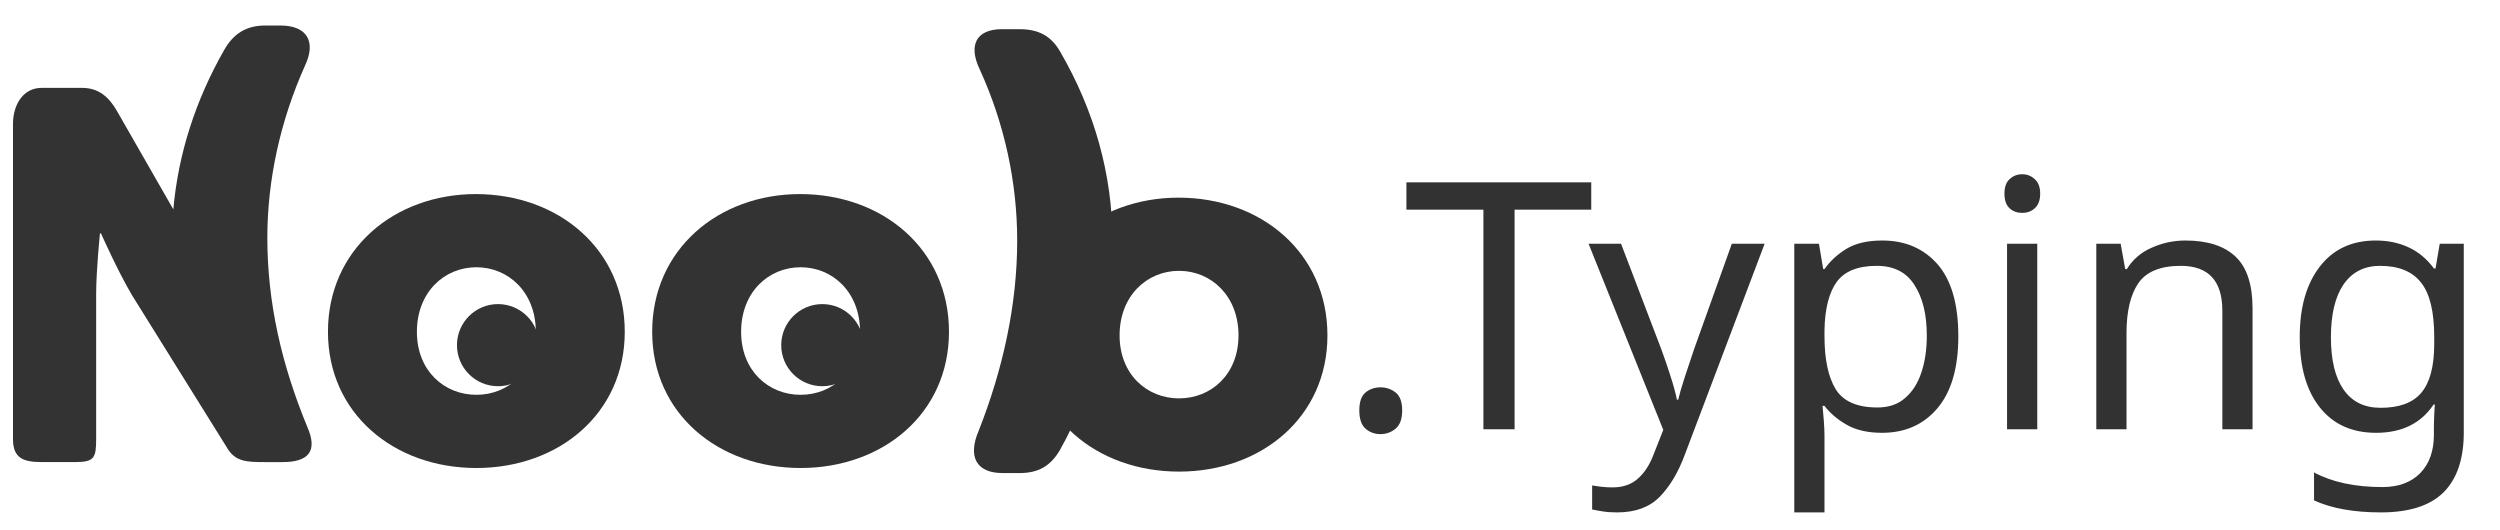
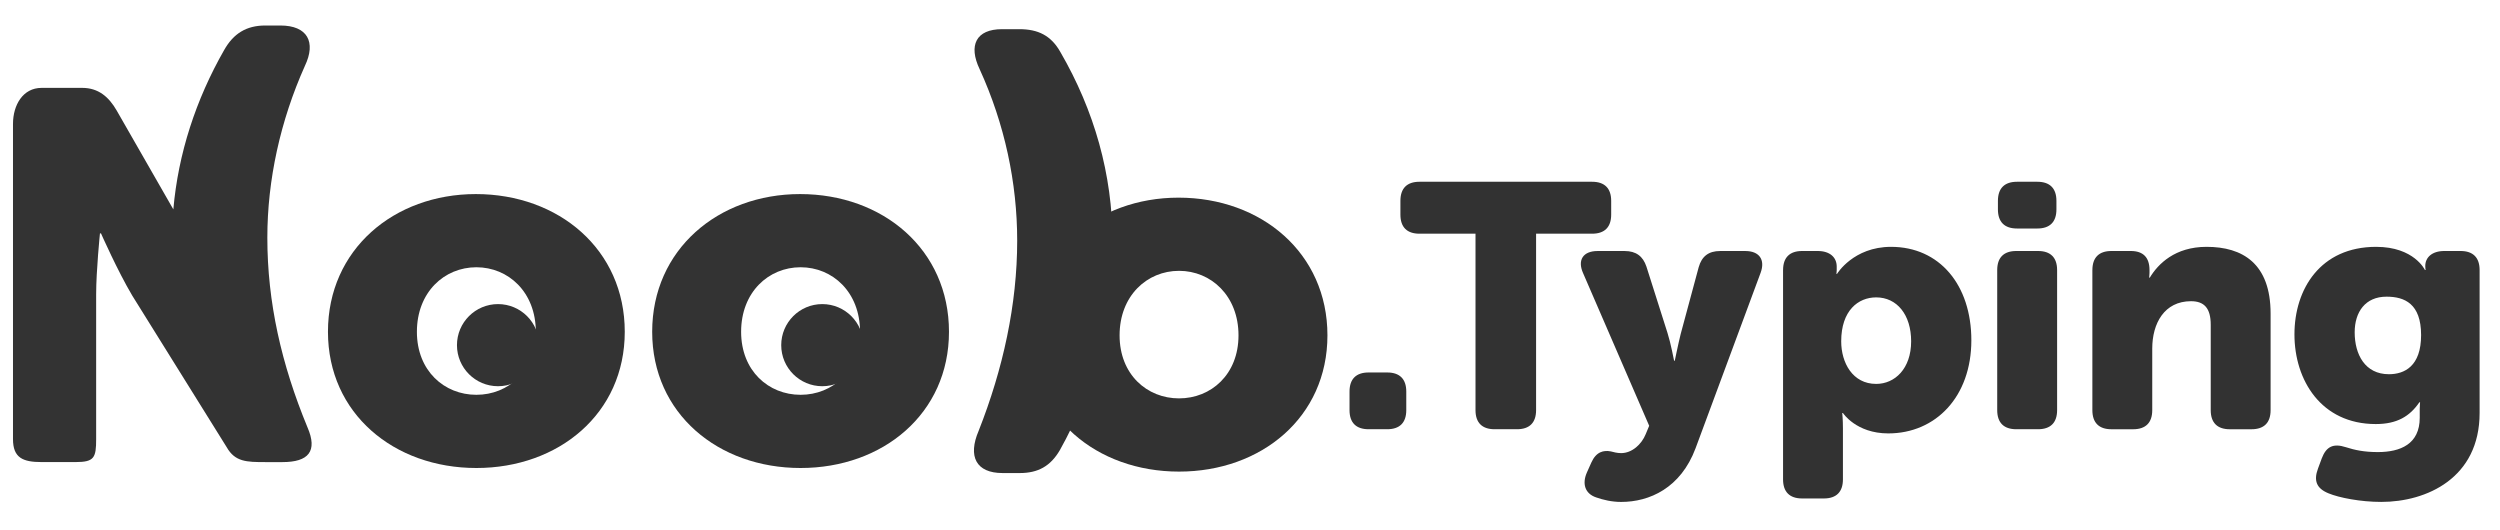
<svg xmlns="http://www.w3.org/2000/svg" version="1.1" id="Layer_1" x="0px" y="0px" width="120.25px" height="25.453px" viewBox="0 0 120.25 25.453" enable-background="new 0 0 120.25 25.453" xml:space="preserve">
  <g display="none">
    <text transform="matrix(1 0 0 1 0 21.7686)" display="inline" fill="#464646" font-family="'MuseoSansRounded-900'" font-size="25.354">Noob</text>
    <text transform="matrix(1 0 0 1 66.7549 21.5713)" display="inline" fill="#464646" font-family="'MuseoSansRounded-1000'" font-size="15.329">.Typing</text>
  </g>
  <g>
-     <text transform="matrix(1 0 0 1 64.1797 20.6465)" fill="#323232" font-family="'MuseoSansRounded-900'" font-size="16.642">.Typing</text>
+     <g enable-background="new    ">
+       <path fill="#323232" d="M64.912,18.832c0-0.6,0.316-0.916,0.916-0.916h0.898c0.6,0,0.916,0.316,0.916,0.916v0.898    c0,0.6-0.316,0.916-0.916,0.916h-0.898c-0.6,0-0.916-0.316-0.916-0.916V18.832z" />
+       <path fill="#323232" d="M70.971,11.241h-2.696c-0.6,0-0.915-0.316-0.915-0.916V9.659c0-0.6,0.315-0.916,0.915-0.916h8.307    c0.6,0,0.916,0.316,0.916,0.916v0.666c0,0.6-0.316,0.916-0.916,0.916h-2.696v8.489c0,0.6-0.316,0.916-0.916,0.916h-1.082    c-0.6,0-0.916-0.316-0.916-0.916V11.241z" />
+       <path fill="#323232" d="M77.478,21.712c0.134,0.033,0.3,0.083,0.499,0.083c0.517,0,0.982-0.416,1.183-0.915l0.166-0.399    l-3.179-7.342c-0.283-0.633,0-1.065,0.698-1.065h1.299c0.55,0,0.882,0.25,1.049,0.749l1.015,3.196    c0.15,0.466,0.316,1.332,0.316,1.332h0.033c0,0,0.167-0.816,0.283-1.282l0.866-3.213c0.149-0.532,0.483-0.782,1.032-0.782h1.215    c0.666,0,0.966,0.416,0.732,1.049l-3.129,8.44c-0.717,1.914-2.215,2.58-3.58,2.58c-0.449,0-0.865-0.1-1.198-0.217    c-0.55-0.183-0.683-0.666-0.449-1.198l0.216-0.483C76.778,21.729,77.128,21.646,77.478,21.712z" />
+       <path fill="#323232" d="M85.766,12.988c0-0.599,0.316-0.915,0.916-0.915h0.748c0.6,0,0.916,0.316,0.916,0.749v0.183    c0,0.084-0.017,0.167-0.017,0.167h0.033c0,0,0.782-1.299,2.597-1.299c2.331,0,3.863,1.831,3.863,4.495    c0,2.714-1.715,4.479-3.996,4.479c-1.548,0-2.181-0.982-2.181-0.982h-0.033c0,0,0.033,0.3,0.033,0.732v2.464    c0,0.599-0.316,0.915-0.915,0.915h-1.049c-0.6,0-0.916-0.316-0.916-0.915V12.988z M90.244,18.466c0.898,0,1.682-0.732,1.682-2.048    c0-1.282-0.684-2.114-1.682-2.114c-0.866,0-1.682,0.633-1.682,2.114C88.562,17.45,89.111,18.466,90.244,18.466z" />
+       <path fill="#323232" d="M96.066,12.988c0-0.599,0.316-0.915,0.916-0.915h1.049c0.6,0,0.916,0.316,0.916,0.915v6.742    c0,0.6-0.316,0.916-0.916,0.916h-1.049c-0.6,0-0.916-0.316-0.916-0.916V12.988z M96.1,10.075V9.659c0-0.6,0.316-0.916,0.916-0.916    h0.982c0.6,0,0.916,0.316,0.916,0.916v0.416c0,0.6-0.316,0.916-0.916,0.916h-0.982C96.416,10.991,96.1,10.675,96.1,10.075z" />
+       <path fill="#323232" d="M100.644,12.988c0-0.599,0.316-0.915,0.915-0.915h0.933c0.6,0,0.899,0.316,0.899,0.915v0.15    c0,0.083-0.018,0.216-0.018,0.216h0.033c0.4-0.665,1.216-1.481,2.73-1.481c1.731,0,3.08,0.8,3.08,3.213v4.645    c0,0.6-0.316,0.916-0.916,0.916h-1.049c-0.599,0-0.915-0.316-0.915-0.916v-4.111c0-0.799-0.316-1.132-0.949-1.132    c-1.282,0-1.864,1.065-1.864,2.28v2.963c0,0.6-0.316,0.916-0.916,0.916h-1.049c-0.599,0-0.915-0.316-0.915-0.916V12.988z" />
+       <path fill="#323232" d="M112.843,21.512c0.417,0.134,0.866,0.233,1.532,0.233c1.082,0,2.014-0.383,2.014-1.648v-0.433    c0-0.1,0.017-0.316,0.017-0.316h-0.033c-0.466,0.683-1.082,1.049-2.098,1.049c-2.63,0-3.912-2.114-3.912-4.312    c0-2.181,1.249-4.212,3.929-4.212c1.832,0,2.348,1.115,2.348,1.115h0.033c0,0-0.017-0.066-0.017-0.166v-0.033    c0-0.399,0.316-0.716,0.915-0.716h0.783c0.6,0,0.915,0.316,0.915,0.915v6.876c0,3.13-2.547,4.278-4.728,4.278    c-0.999,0-2.031-0.2-2.547-0.416c-0.566-0.233-0.716-0.6-0.5-1.183l0.184-0.499C111.895,21.479,112.227,21.312,112.843,21.512z     M116.455,16.118c0-1.515-0.799-1.848-1.664-1.848c-1.016,0-1.531,0.732-1.531,1.715c0,1.065,0.498,2.015,1.647,2.015    C115.656,18,116.455,17.616,116.455,16.118z" />
+     </g>
    <g>
      <path fill="#333333" d="M22.888,9.335c3.985,0,7.163,2.664,7.163,6.624c0,3.936-3.178,6.552-7.138,6.552s-7.138-2.616-7.138-6.552    C15.774,11.999,18.953,9.335,22.888,9.335z M22.913,18.99c1.54,0,2.86-1.149,2.86-3.031c0-1.907-1.32-3.104-2.86-3.104    s-2.86,1.197-2.86,3.104C20.052,17.841,21.373,18.99,22.913,18.99z" />
      <circle fill="#333333" cx="23.955" cy="16.602" r="1.975" />
    </g>
    <g>
      <path fill="#333333" d="M38.484,9.335c3.984,0,7.162,2.664,7.162,6.624c0,3.936-3.178,6.552-7.138,6.552    c-3.959,0-7.138-2.616-7.138-6.552C31.371,11.999,34.549,9.335,38.484,9.335z M38.508,18.99c1.541,0,2.86-1.149,2.86-3.031    c0-1.907-1.319-3.104-2.86-3.104c-1.54,0-2.86,1.197-2.86,3.104C35.648,17.841,36.968,18.99,38.508,18.99z" />
      <circle fill="#333333" cx="39.552" cy="16.602" r="1.975" />
    </g>
    <path fill="#333333" d="M10.905,21.512c0.401,0.703,0.952,0.715,1.854,0.715h0.827c1.252,0,1.704-0.52,1.203-1.674   c-1.253-3.031-1.93-6.013-1.93-9.119c0-2.782,0.627-5.63,1.805-8.261c0.551-1.153,0.125-1.946-1.178-1.946h-0.727   c-0.902,0-1.528,0.381-1.979,1.183c-1.357,2.374-2.211,4.985-2.442,7.662L5.609,5.31C5.233,4.66,4.733,4.227,3.956,4.227H2   c-0.902,0-1.375,0.831-1.375,1.733v15.162c0,0.899,0.473,1.104,1.375,1.104h1.63c0.902,0,0.995-0.205,0.995-1.104v-6.968   c0-1.128,0.183-2.928,0.183-2.928h0.05c0,0,0.802,1.814,1.503,2.992" />
    <g>
      <path fill="#323232" d="M56.687,9.507c3.985,0,7.163,2.664,7.163,6.624c0,3.938-3.178,6.553-7.138,6.553    c-3.961,0-7.139-2.615-7.139-6.553C49.573,12.171,52.751,9.507,56.687,9.507z M56.712,19.162c1.539,0,2.86-1.148,2.86-3.031    c0-1.904-1.321-3.104-2.86-3.104c-1.541,0-2.86,1.198-2.86,3.104C53.852,18.014,55.171,19.162,56.712,19.162z" />
      <g>
        <g>
-           <path fill="#323232" d="M48.927,11.578c0-2.782-0.601-5.613-1.804-8.245c-0.552-1.153-0.176-1.93,1.077-1.93h0.827      c0.901,0,1.528,0.301,1.979,1.103c1.629,2.807,2.506,5.889,2.506,9.096c0,3.785-0.927,7.192-2.532,10.048      c-0.451,0.776-1.053,1.104-1.929,1.104h-0.827c-1.278,0-1.678-0.802-1.152-2.029C48.25,17.743,48.927,14.635,48.927,11.578z" />
+           <path fill="#323232" d="M48.927,11.578c0-2.782-0.601-5.613-1.804-8.245c-0.552-1.153-0.176-1.93,1.077-1.93h0.827      c0.901,0,1.528,0.301,1.979,1.103c1.629,2.807,2.506,5.889,2.506,9.096c0,3.785-0.927,7.192-2.532,10.048      c-0.451,0.775-1.053,1.104-1.929,1.104h-0.827c-1.278,0-1.678-0.802-1.152-2.029C48.25,17.743,48.927,14.635,48.927,11.578z" />
        </g>
      </g>
    </g>
  </g>
</svg>
